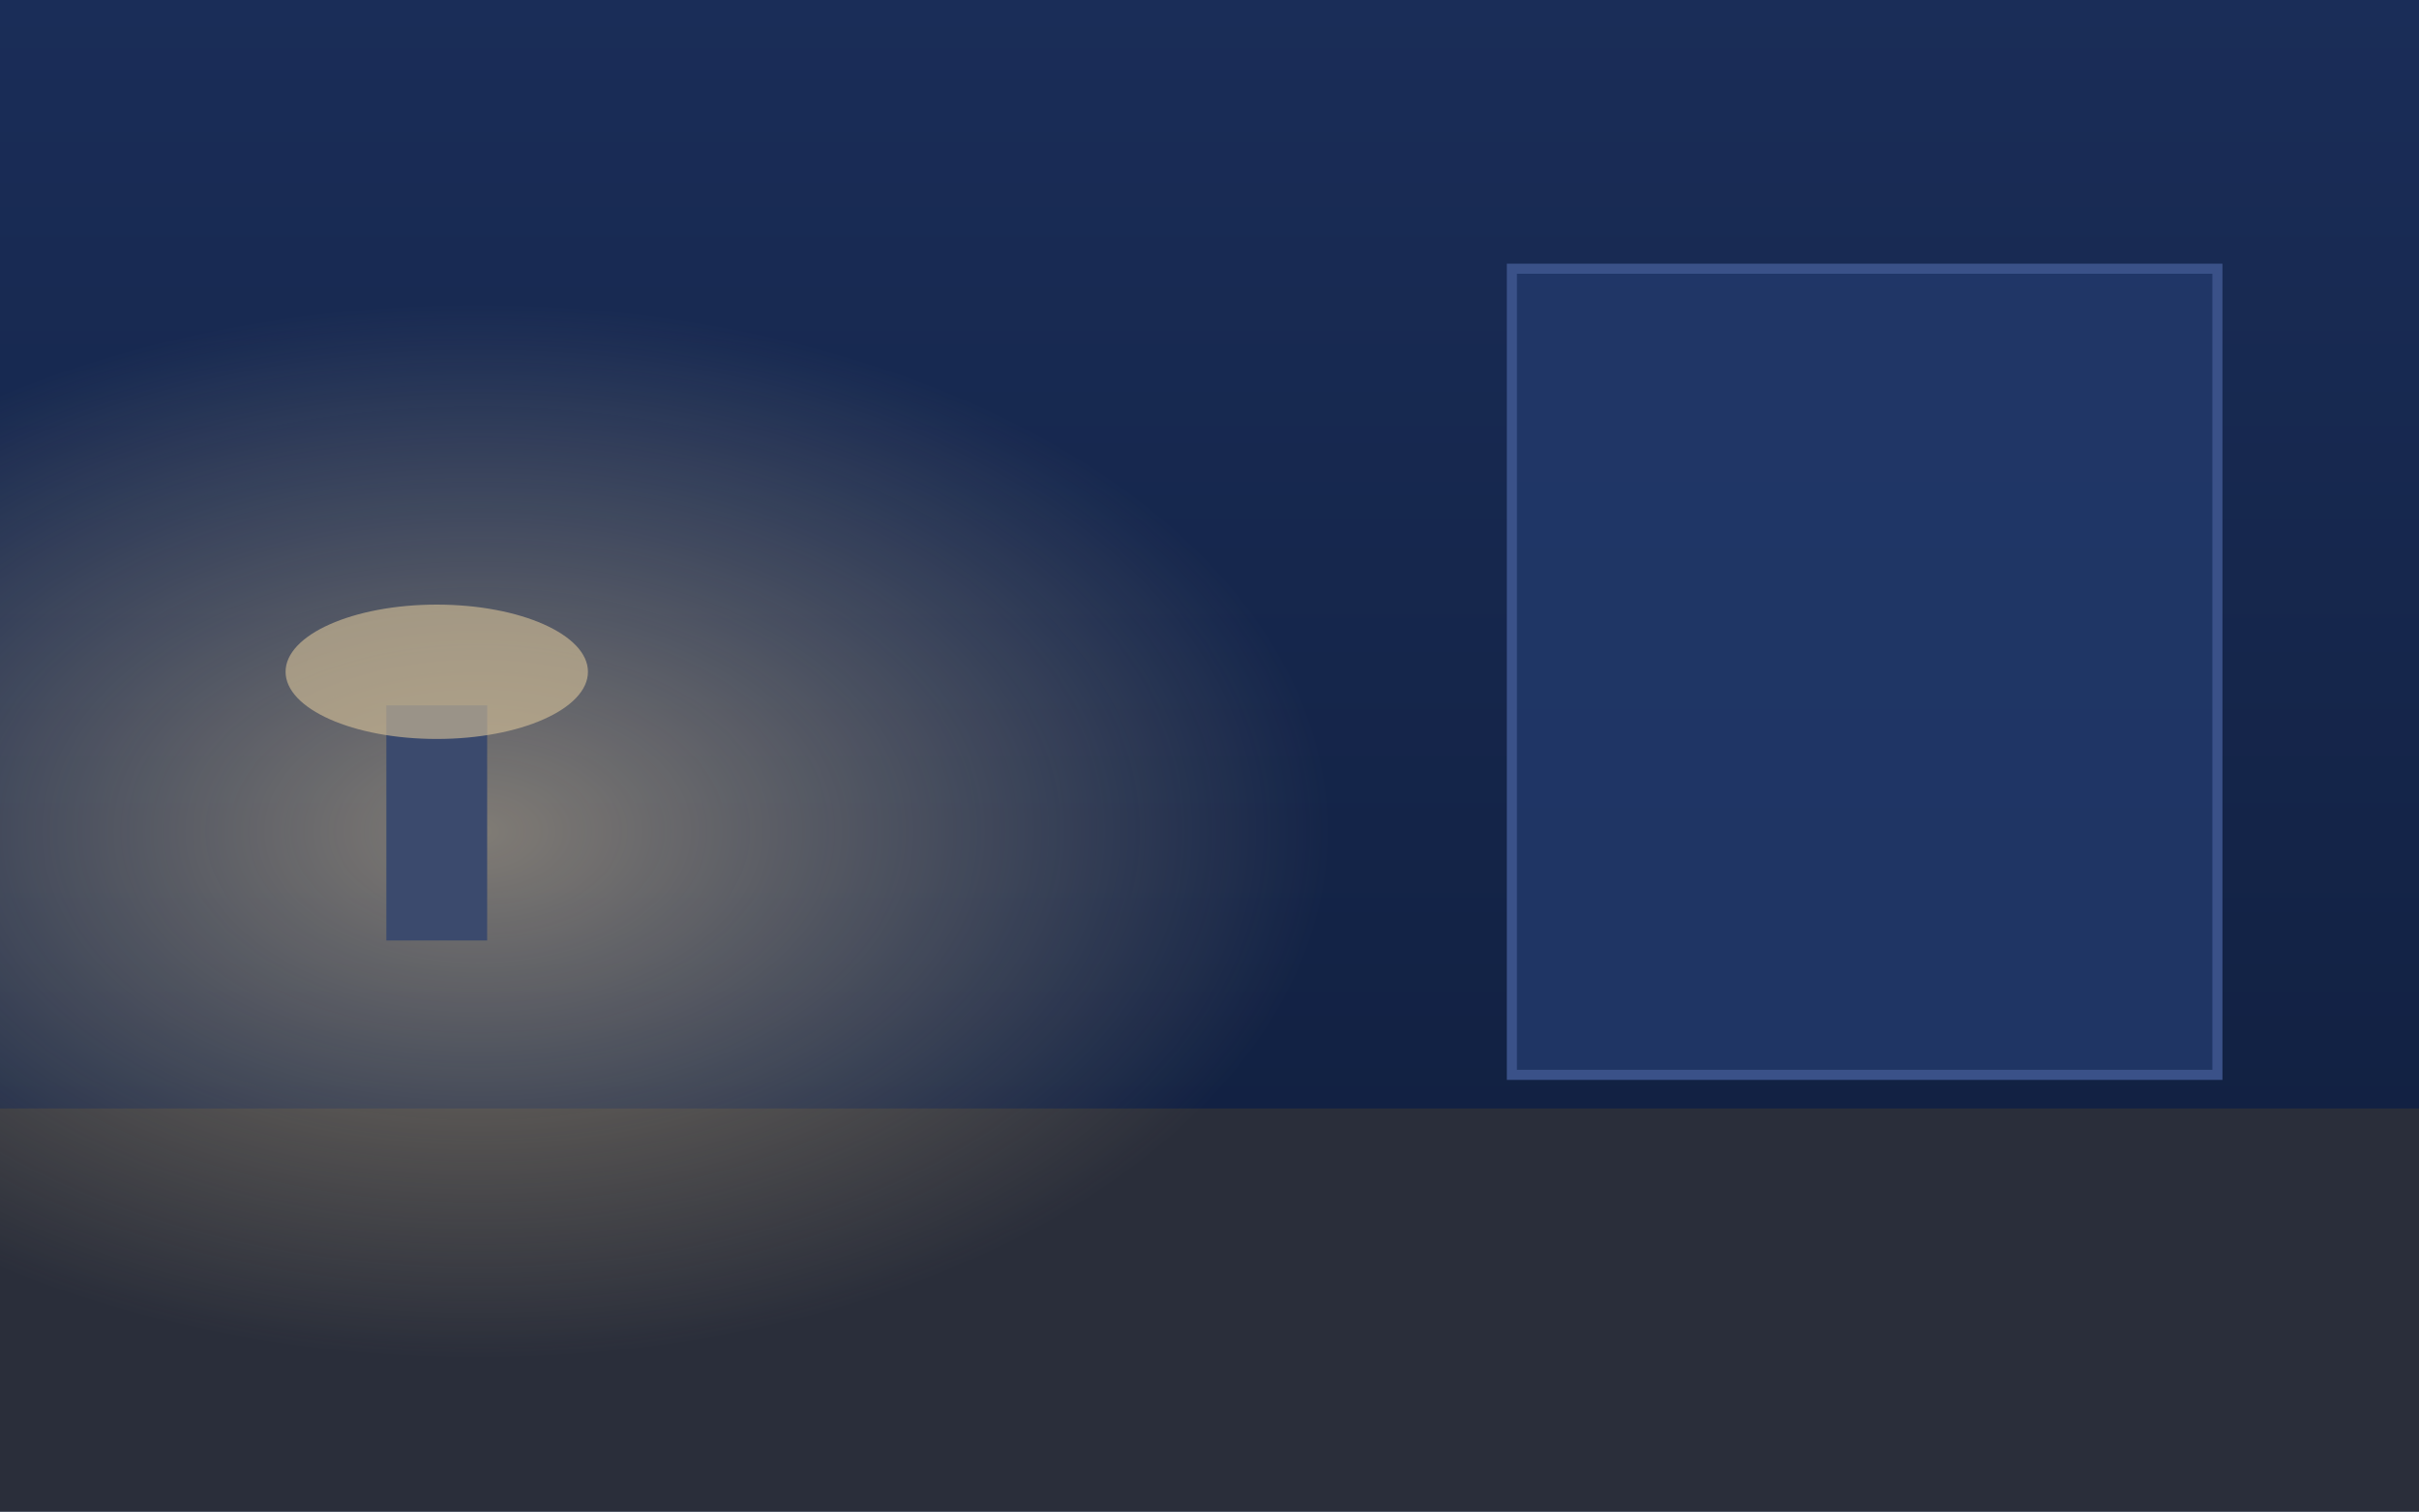
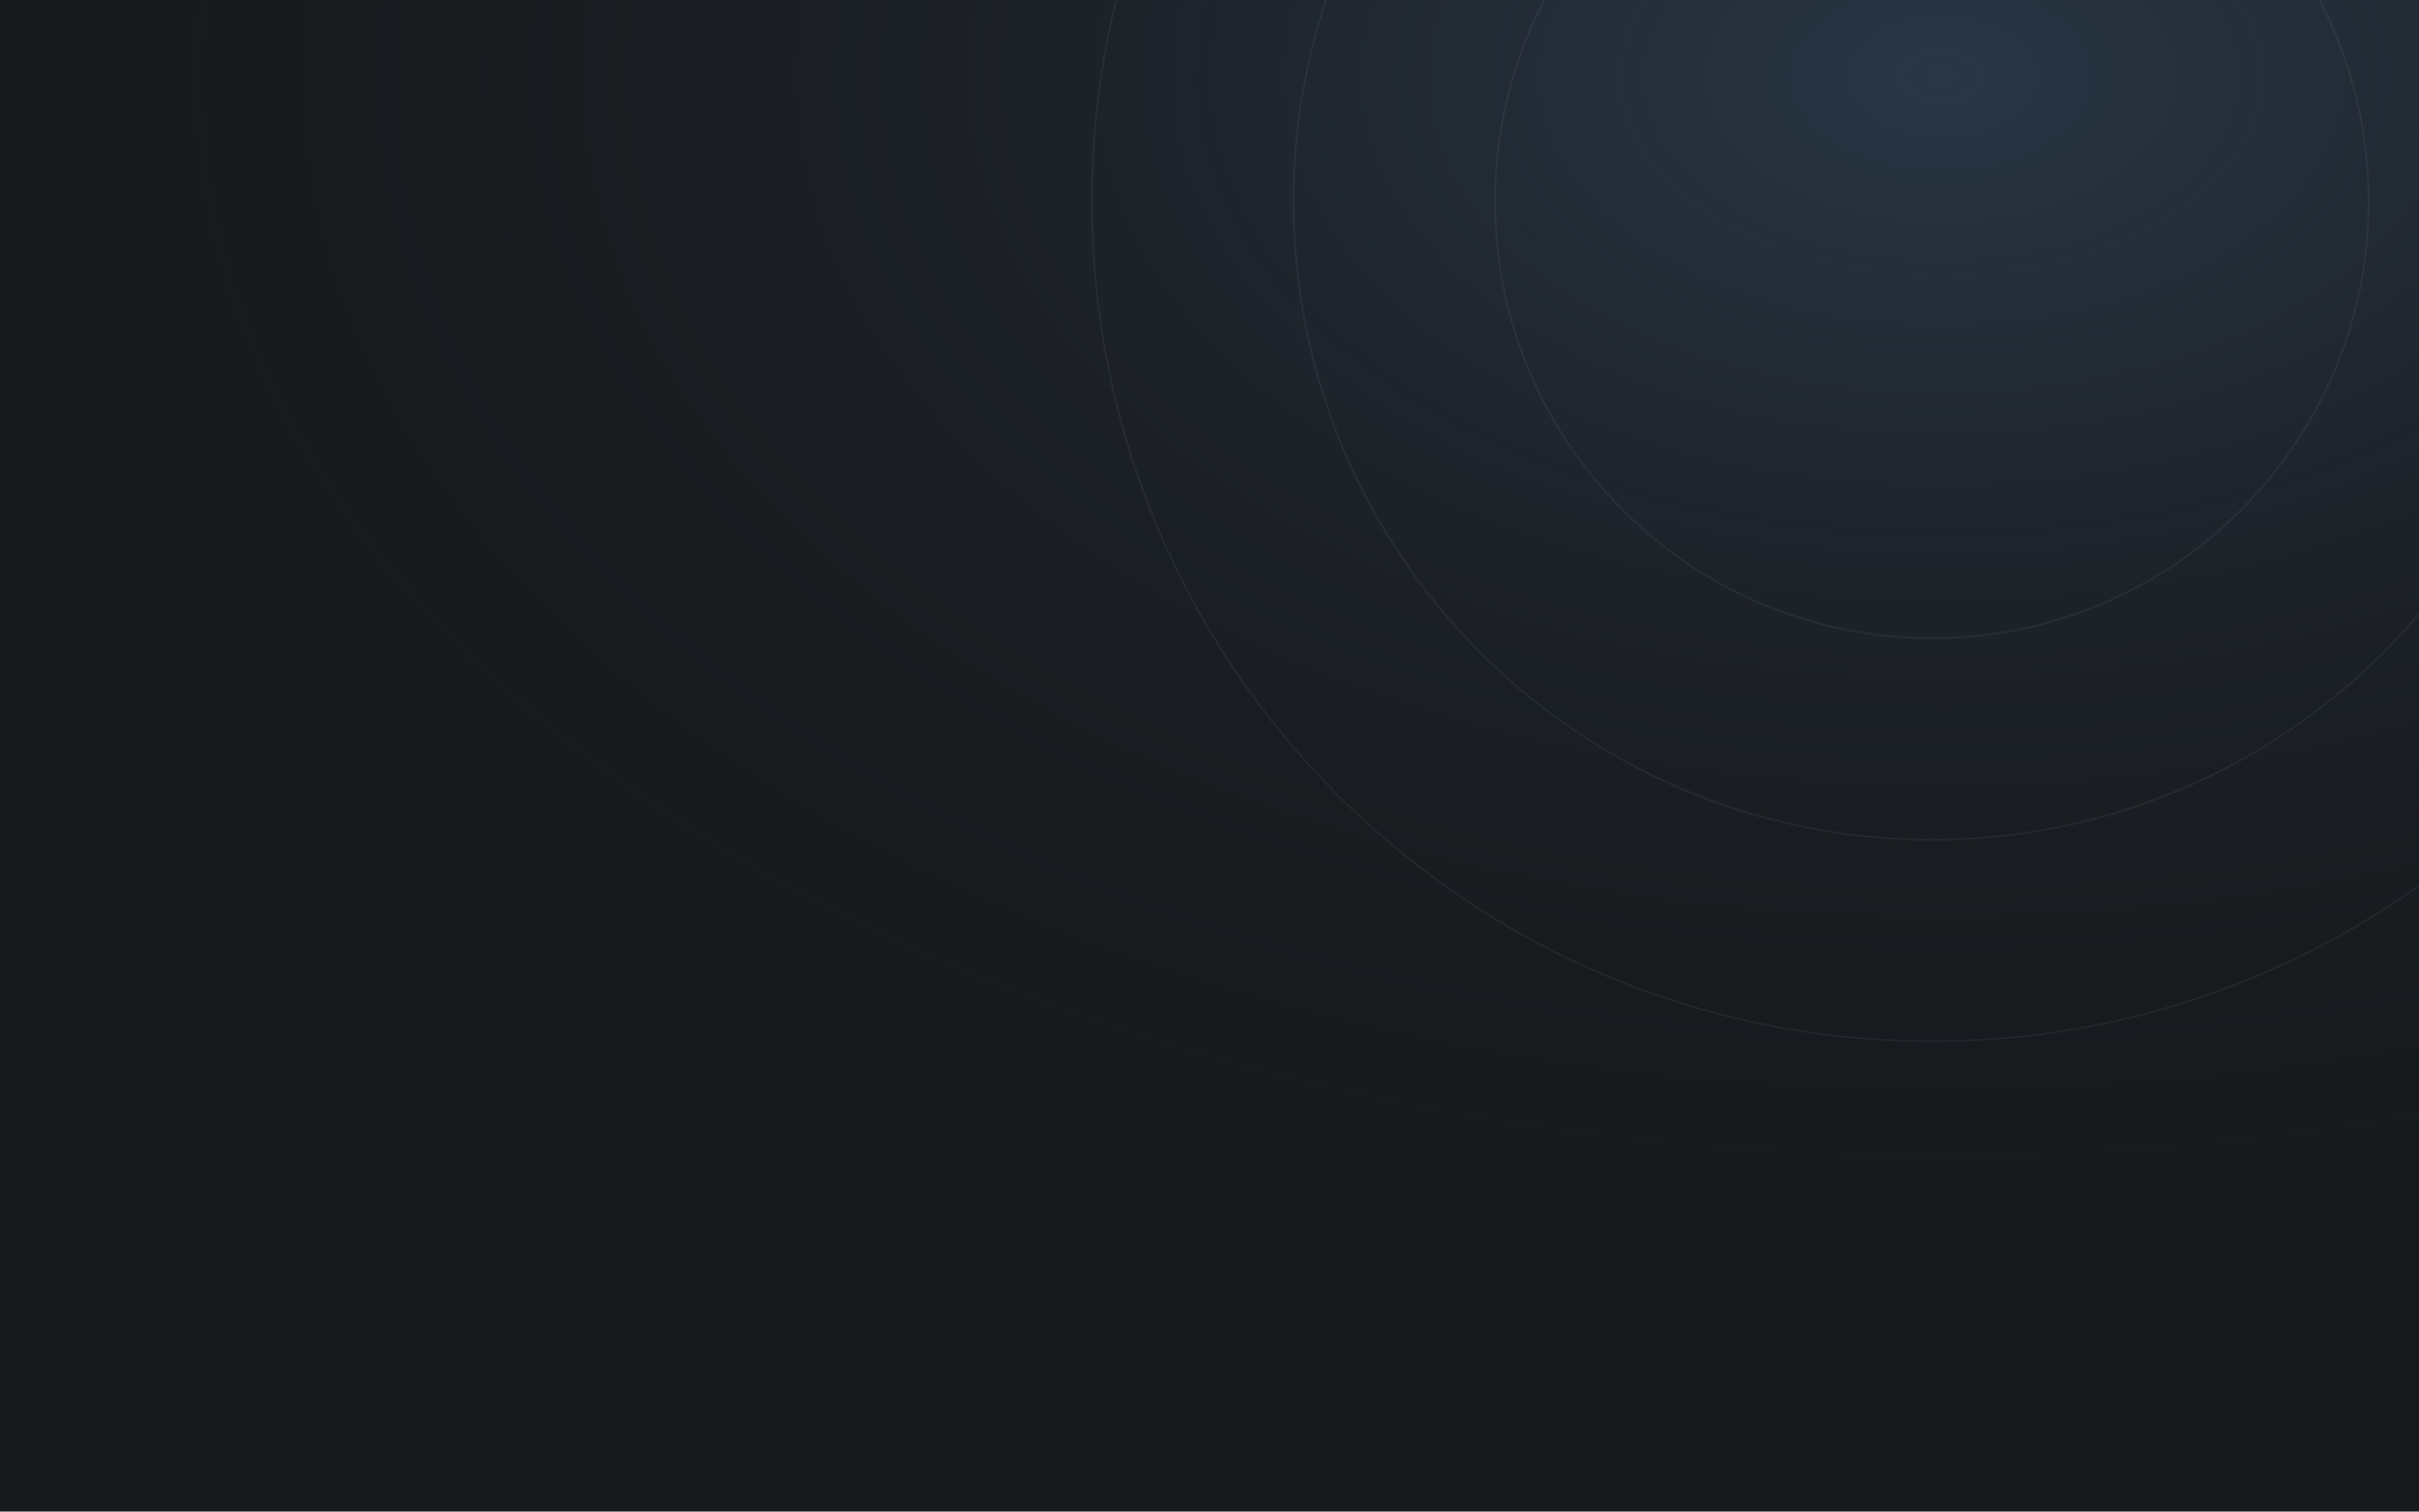
<svg xmlns="http://www.w3.org/2000/svg" viewBox="0 0 1440 900" preserveAspectRatio="xMidYMid slice">
  <defs>
-     <linearGradient id="d" x1="0" y1="0" x2="0" y2="1">
-       <stop offset="0" stop-color="#1a2d58" />
-       <stop offset="1" stop-color="#0f1d3b" />
-     </linearGradient>
-     <radialGradient id="lamp" cx=".2" cy=".55" r=".35">
-       <stop offset="0" stop-color="#d9c39a" stop-opacity=".55" />
-       <stop offset="1" stop-color="#d9c39a" stop-opacity="0" />
+     <radialGradient id="a" cx=".8" cy=".05" r=".8">
+       <stop offset="0" stop-color="#3a5068" stop-opacity=".55" />
+       <stop offset="1" stop-color="#17191c" stop-opacity="0" />
    </radialGradient>
  </defs>
-   <rect width="1440" height="900" fill="url(#d)" />
-   <rect y="660" width="1440" height="240" fill="#2a2e3a" />
-   <rect x="900" y="160" width="420" height="480" fill="#223a6b" opacity=".8" />
-   <rect x="900" y="160" width="420" height="480" fill="none" stroke="#3a5188" stroke-width="6" />
-   <rect width="1440" height="900" fill="url(#lamp)" />
-   <rect x="230" y="420" width="60" height="140" fill="#3b4a6d" />
-   <ellipse cx="260" cy="400" rx="90" ry="40" fill="#d9c39a" opacity=".6" />
+   <rect width="1440" height="900" fill="#17191c" />
+   <rect width="1440" height="900" fill="url(#a)" />
+   <g fill="none" stroke="#a3b6c8" stroke-opacity=".08">
+     <circle cx="1150" cy="120" r="260" />
+     <circle cx="1150" cy="120" r="380" />
+     <circle cx="1150" cy="120" r="500" />
+   </g>
</svg>
